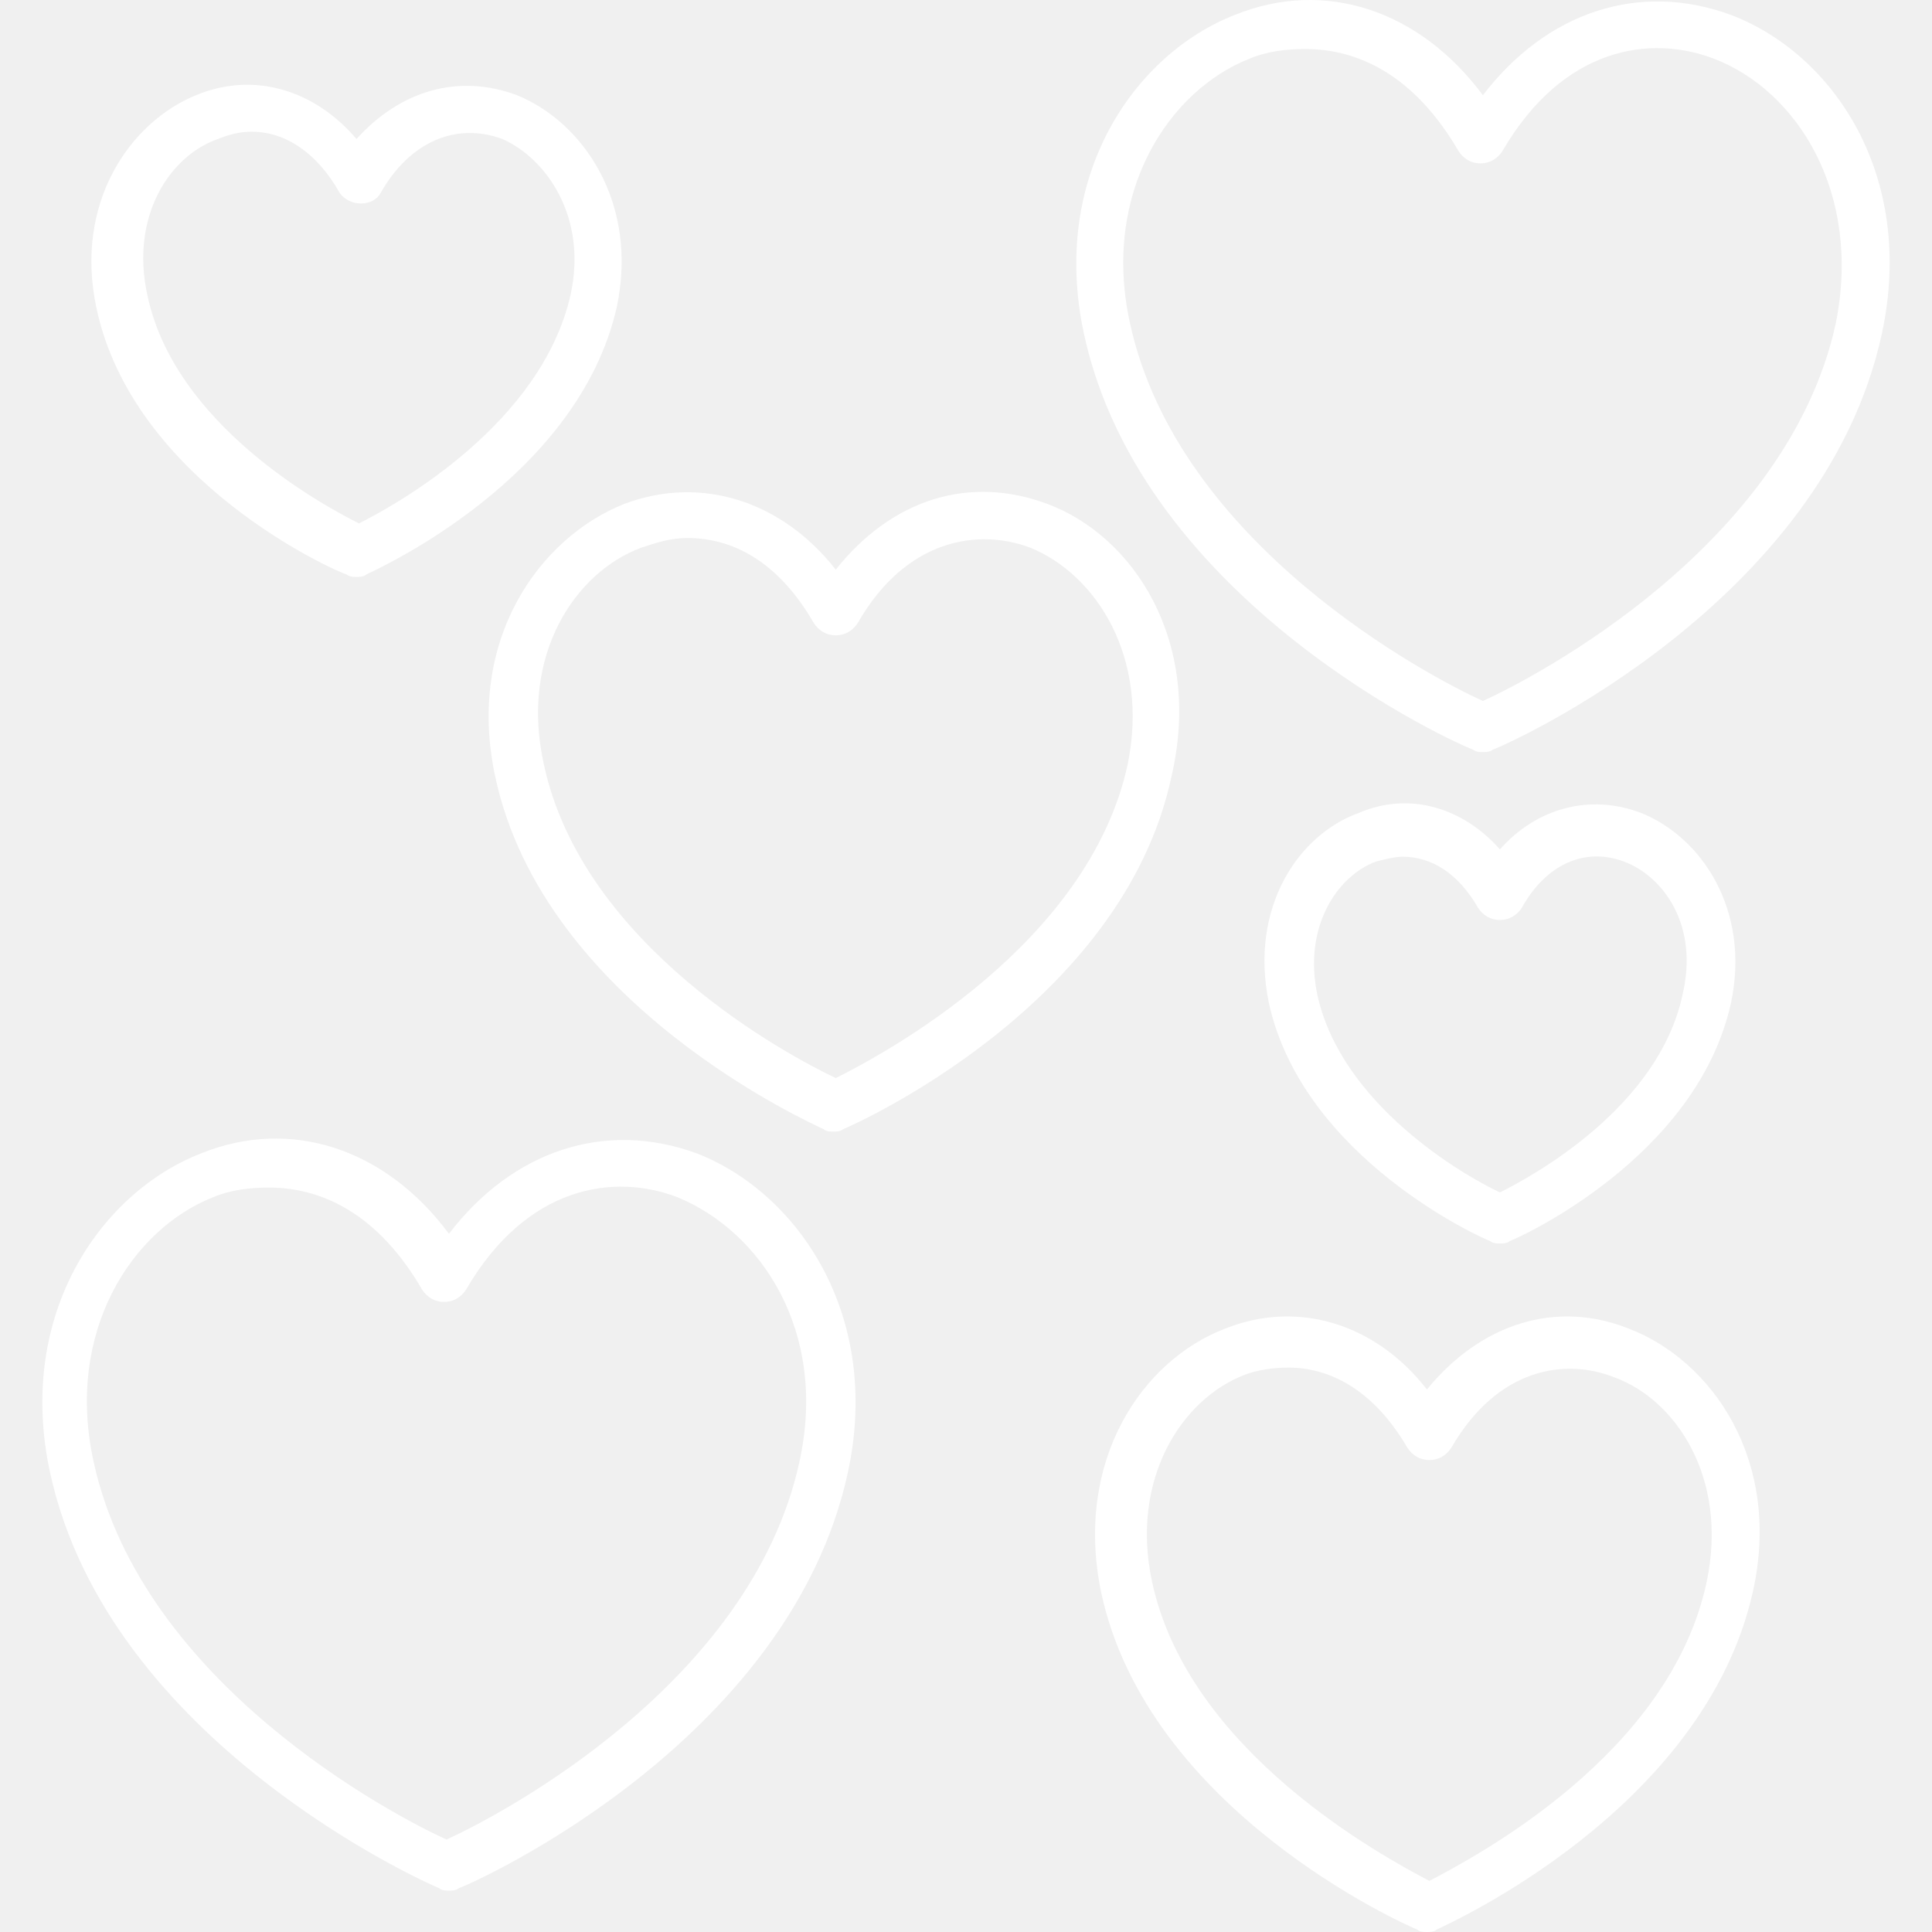
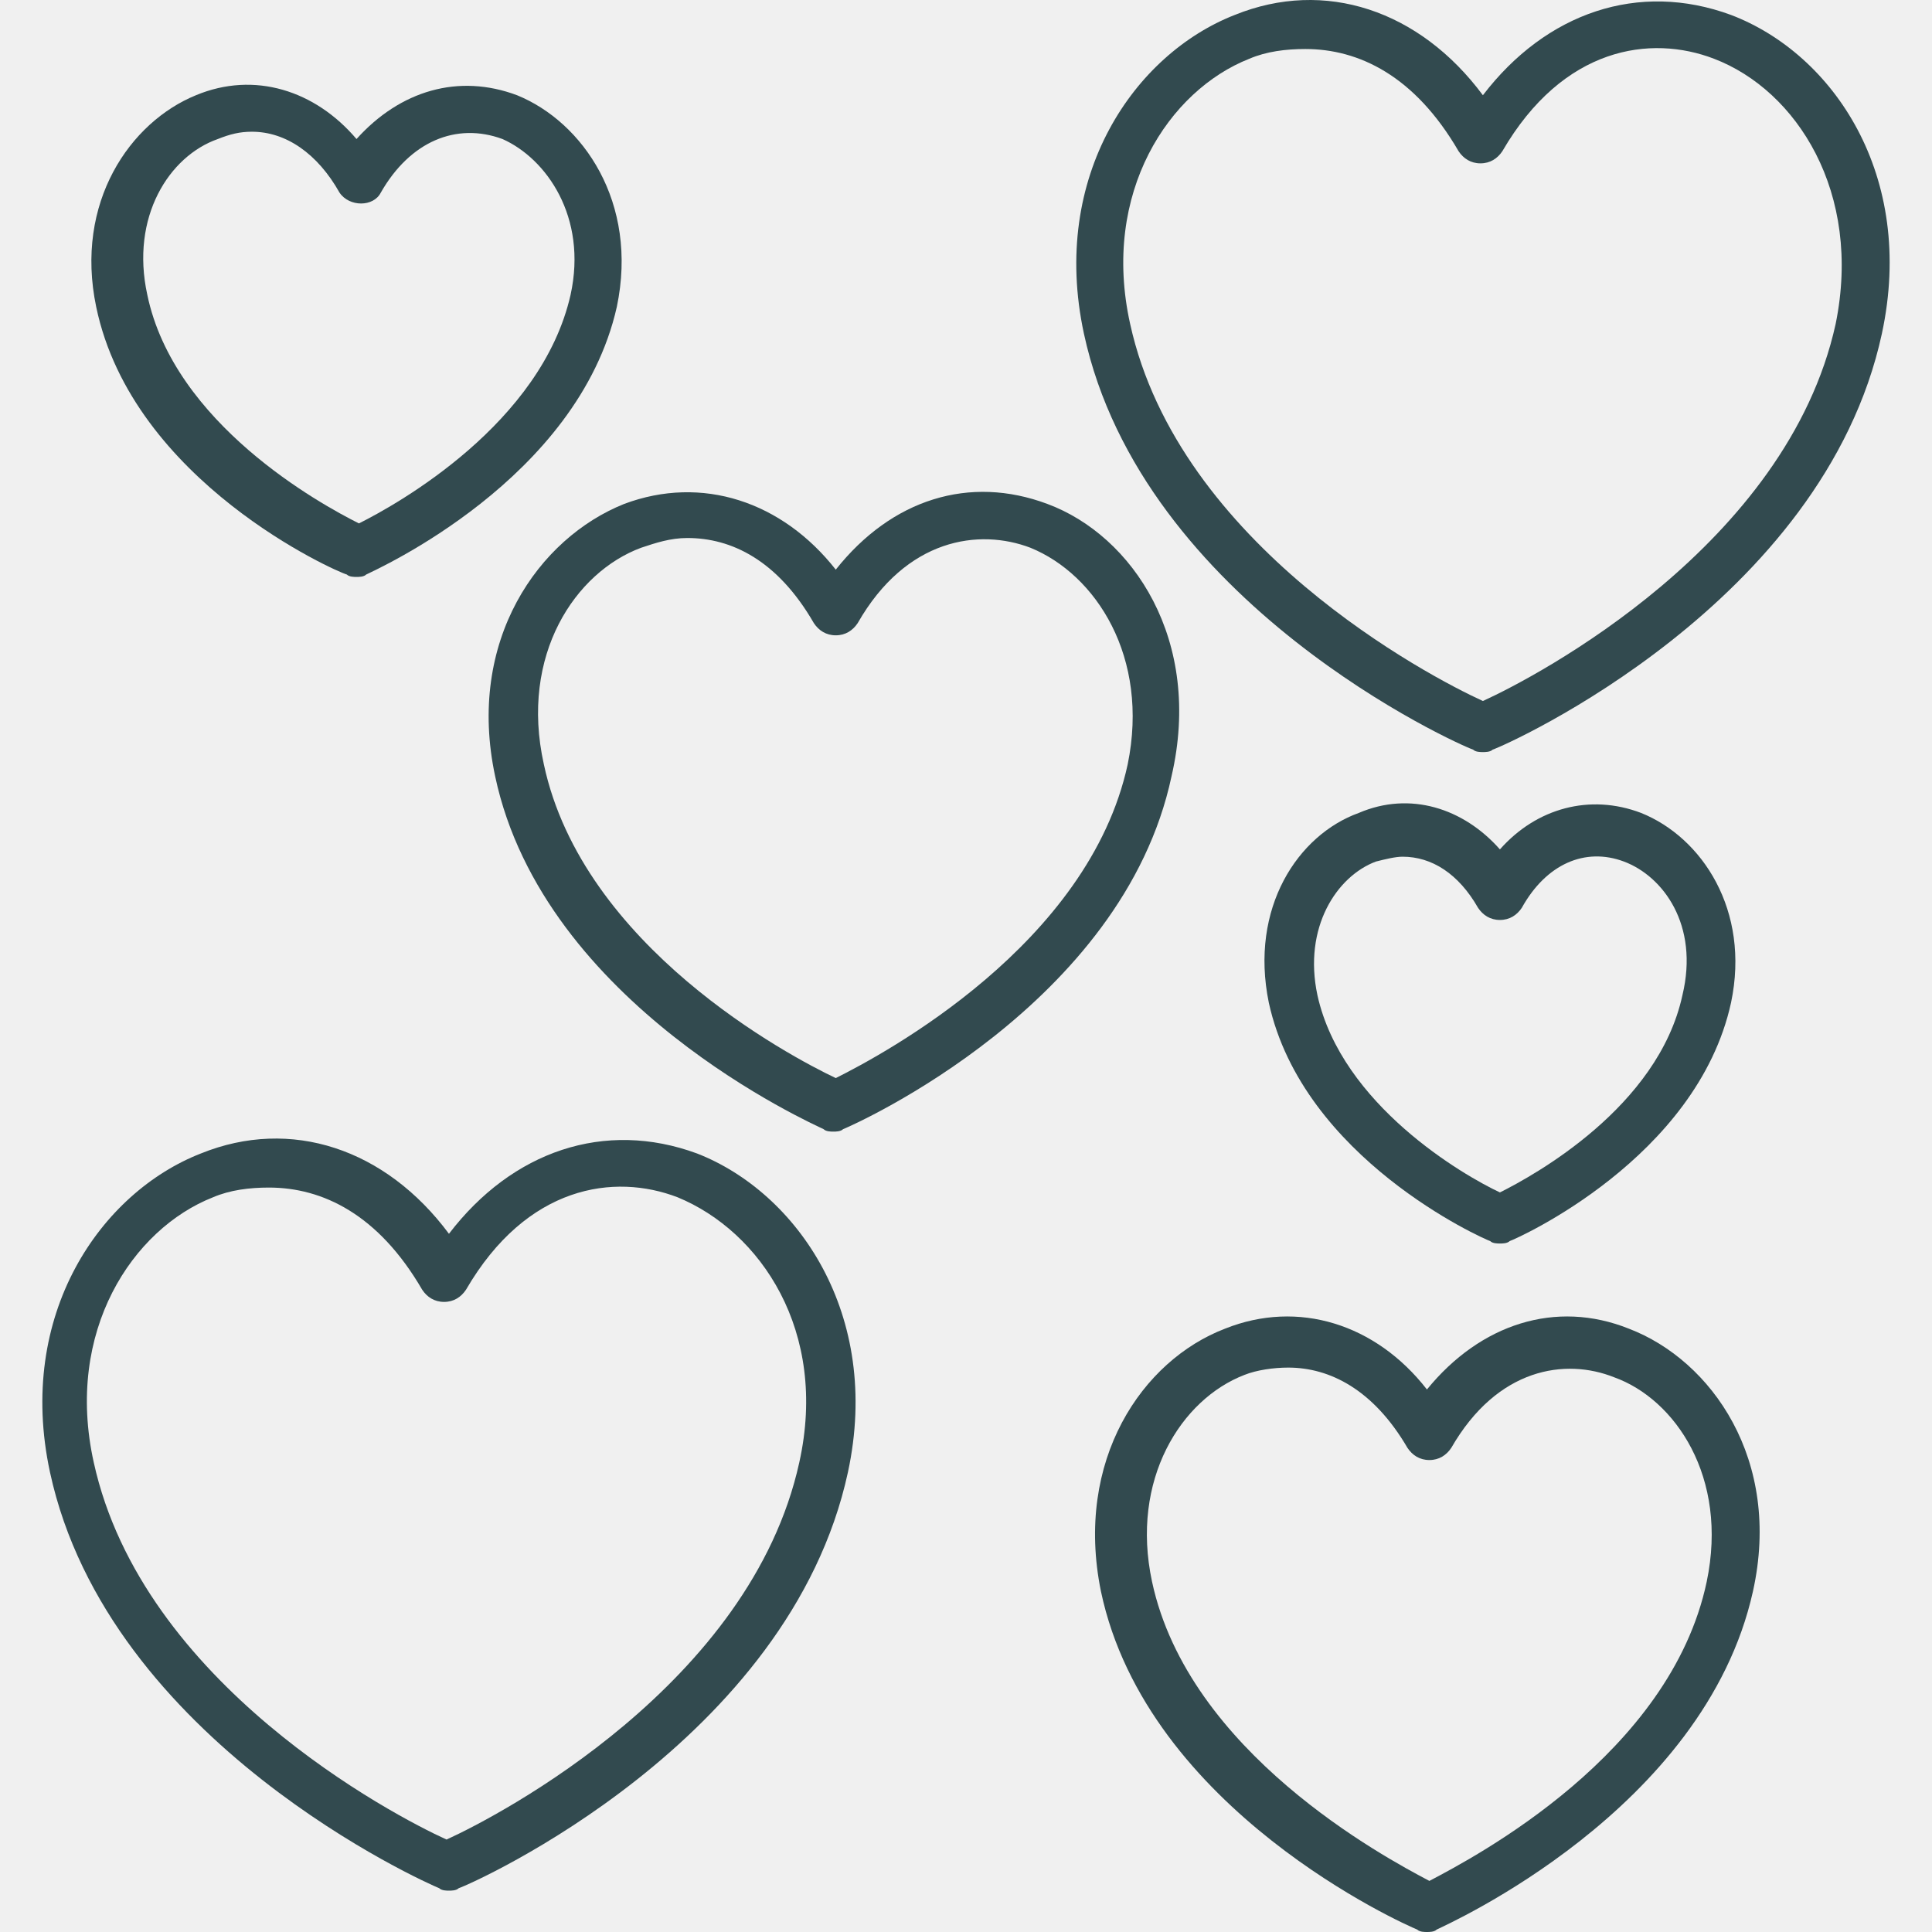
<svg xmlns="http://www.w3.org/2000/svg" version="1.1" id="Capa_1" x="0px" y="0px" viewBox="0 0 406.603 406.603" style="fill: white; enable-background:new 0 0 406.603 406.603;" xml:space="preserve">
-   <g>
-     <g>
-       <path d="M364.31,3.147c-19.456-7.168-38.912-0.512-52.224,16.896c-13.312-17.92-33.28-24.576-52.224-16.896    c-20.992,8.192-38.912,33.792-31.744,67.072c12.288,56.832,78.848,86.528,81.92,87.552c0.512,0.512,1.536,0.512,2.048,0.512    c0.512,0,1.536,0,2.048-0.512c3.072-1.024,69.632-30.72,81.92-87.552C403.222,36.939,385.814,11.339,364.31,3.147z     M386.326,68.171c-10.24,46.592-62.976,74.24-74.24,79.36c-11.264-5.12-64-32.768-74.24-79.36    c-6.144-27.648,8.192-49.152,25.088-55.808c3.584-1.536,7.68-2.048,11.776-2.048c11.264,0,23.04,5.632,32.256,21.504    c1.024,1.536,2.56,2.56,4.608,2.56c2.048,0,3.584-1.024,4.608-2.56c12.8-22.016,31.232-24.576,44.544-19.456    C378.134,19.019,391.958,40.523,386.326,68.171z" />
+   <defs id="defs41" />
+   <g id="g3" style="fill:#324a4f;fill-opacity:1">
+     <g id="g5" style="fill:#324a4f;fill-opacity:1">
+       <path d="M364.31,3.147c-19.456-7.168-38.912-0.512-52.224,16.896c-13.312-17.92-33.28-24.576-52.224-16.896    c-20.992,8.192-38.912,33.792-31.744,67.072c12.288,56.832,78.848,86.528,81.92,87.552c0.512,0.512,1.536,0.512,2.048,0.512    c0.512,0,1.536,0,2.048-0.512c3.072-1.024,69.632-30.72,81.92-87.552C403.222,36.939,385.814,11.339,364.31,3.147z     M386.326,68.171c-10.24,46.592-62.976,74.24-74.24,79.36c-11.264-5.12-64-32.768-74.24-79.36    c-6.144-27.648,8.192-49.152,25.088-55.808c3.584-1.536,7.68-2.048,11.776-2.048c11.264,0,23.04,5.632,32.256,21.504    c1.024,1.536,2.56,2.56,4.608,2.56c2.048,0,3.584-1.024,4.608-2.56c12.8-22.016,31.232-24.576,44.544-19.456    C378.134,19.019,391.958,40.523,386.326,68.171z" id="path7" style="fill:#324a4f;fill-opacity:1" />
    </g>
  </g>
-   <g>
-     <g>
-       <path d="M146.71,242.763c-19.456-7.168-38.912-0.512-52.224,16.896c-13.312-17.92-33.28-24.576-52.224-16.896    c-20.992,8.192-38.912,33.792-31.744,67.072c12.288,56.832,79.36,86.528,81.92,87.552c0.512,0.512,1.536,0.512,2.048,0.512    c0.512,0,1.536,0,2.048-0.512c3.072-1.024,69.632-30.72,81.92-87.552C185.622,276.555,167.702,250.955,146.71,242.763z     M168.214,307.787c-10.24,46.592-62.976,74.24-74.24,79.36c-11.264-5.12-64-32.768-74.24-79.36    c-6.144-27.648,8.192-49.152,25.088-55.808c3.584-1.536,7.68-2.048,11.776-2.048c11.264,0,23.04,5.632,32.256,21.504    c1.024,1.536,2.56,2.56,4.608,2.56c2.048,0,3.584-1.024,4.608-2.56c12.8-22.016,31.232-24.576,44.544-19.456    C160.022,259.147,174.358,280.139,168.214,307.787z" />
+   <g id="g9" style="fill:#324a4f;fill-opacity:1">
+     <g id="g11" style="fill:#324a4f;fill-opacity:1">
+       <path d="M146.71,242.763c-19.456-7.168-38.912-0.512-52.224,16.896c-13.312-17.92-33.28-24.576-52.224-16.896    c-20.992,8.192-38.912,33.792-31.744,67.072c12.288,56.832,79.36,86.528,81.92,87.552c0.512,0.512,1.536,0.512,2.048,0.512    c0.512,0,1.536,0,2.048-0.512c3.072-1.024,69.632-30.72,81.92-87.552C185.622,276.555,167.702,250.955,146.71,242.763z     M168.214,307.787c-10.24,46.592-62.976,74.24-74.24,79.36c-11.264-5.12-64-32.768-74.24-79.36    c-6.144-27.648,8.192-49.152,25.088-55.808c3.584-1.536,7.68-2.048,11.776-2.048c11.264,0,23.04,5.632,32.256,21.504    c1.024,1.536,2.56,2.56,4.608,2.56c2.048,0,3.584-1.024,4.608-2.56c12.8-22.016,31.232-24.576,44.544-19.456    C160.022,259.147,174.358,280.139,168.214,307.787z" id="path13" style="fill:#324a4f;fill-opacity:1" />
    </g>
  </g>
-   <g>
-     <g>
-       <path d="M220.438,106.059c-16.384-6.144-32.768-1.024-44.544,13.824c-11.264-14.336-28.16-19.968-44.544-13.824    c-17.92,7.168-33.28,28.672-27.136,57.344c10.24,48.128,67.072,73.216,69.12,74.24c0.512,0.512,1.536,0.512,2.048,0.512    c0.512,0,1.536,0,2.048-0.512c2.56-1.024,58.88-26.112,69.12-74.24C253.206,134.731,238.358,112.715,220.438,106.059z     M237.334,160.843c-8.192,37.888-51.2,60.928-61.44,66.048c-9.728-4.608-53.248-27.648-61.44-66.048    c-5.12-23.04,6.656-40.448,20.48-45.568c3.072-1.024,6.144-2.048,9.728-2.048c9.216,0,18.944,4.608,26.624,17.92    c1.024,1.536,2.56,2.56,4.608,2.56c2.048,0,3.584-1.024,4.608-2.56c10.24-17.92,25.6-19.968,36.352-15.872    C230.678,120.907,241.942,138.315,237.334,160.843z" />
+   <g id="g15" style="fill:#324a4f;fill-opacity:1">
+     <g id="g17" style="fill:#324a4f;fill-opacity:1">
+       <path d="M220.438,106.059c-16.384-6.144-32.768-1.024-44.544,13.824c-11.264-14.336-28.16-19.968-44.544-13.824    c-17.92,7.168-33.28,28.672-27.136,57.344c10.24,48.128,67.072,73.216,69.12,74.24c0.512,0.512,1.536,0.512,2.048,0.512    c0.512,0,1.536,0,2.048-0.512c2.56-1.024,58.88-26.112,69.12-74.24C253.206,134.731,238.358,112.715,220.438,106.059z     M237.334,160.843c-8.192,37.888-51.2,60.928-61.44,66.048c-9.728-4.608-53.248-27.648-61.44-66.048    c-5.12-23.04,6.656-40.448,20.48-45.568c3.072-1.024,6.144-2.048,9.728-2.048c9.216,0,18.944,4.608,26.624,17.92    c1.024,1.536,2.56,2.56,4.608,2.56c2.048,0,3.584-1.024,4.608-2.56c10.24-17.92,25.6-19.968,36.352-15.872    C230.678,120.907,241.942,138.315,237.334,160.843z" id="path19" style="fill:#324a4f;fill-opacity:1" />
    </g>
  </g>
-   <g>
-     <g>
-       <path d="M108.822,20.043c-12.288-4.608-24.576-1.024-33.792,9.216c-8.704-10.24-21.504-14.336-33.792-9.216    c-13.824,5.632-25.6,22.528-20.992,44.544c7.68,36.864,50.688,55.808,52.736,56.32c0.512,0.512,1.536,0.512,2.048,0.512    c0.512,0,1.536,0,2.048-0.512c2.048-1.024,44.544-19.968,52.736-56.32C134.422,42.571,122.646,25.675,108.822,20.043z     M120.086,62.027c-6.144,27.136-36.352,44.032-44.544,48.128c-8.192-4.096-38.912-20.992-44.544-48.128    c-3.584-16.384,4.608-29.184,14.848-32.768c2.56-1.024,4.608-1.536,7.168-1.536c7.168,0,13.824,4.608,18.432,12.8    c2.048,3.072,7.168,3.072,8.704,0c6.144-10.752,15.872-14.848,25.6-11.264C114.966,33.355,123.67,45.643,120.086,62.027z" />
+   <g id="g21" style="fill:#324a4f;fill-opacity:1">
+     <g id="g23" style="fill:#324a4f;fill-opacity:1">
+       <path d="M108.822,20.043c-12.288-4.608-24.576-1.024-33.792,9.216c-8.704-10.24-21.504-14.336-33.792-9.216    c-13.824,5.632-25.6,22.528-20.992,44.544c7.68,36.864,50.688,55.808,52.736,56.32c0.512,0.512,1.536,0.512,2.048,0.512    c0.512,0,1.536,0,2.048-0.512c2.048-1.024,44.544-19.968,52.736-56.32C134.422,42.571,122.646,25.675,108.822,20.043z     M120.086,62.027c-6.144,27.136-36.352,44.032-44.544,48.128c-8.192-4.096-38.912-20.992-44.544-48.128    c-3.584-16.384,4.608-29.184,14.848-32.768c2.56-1.024,4.608-1.536,7.168-1.536c7.168,0,13.824,4.608,18.432,12.8    c2.048,3.072,7.168,3.072,8.704,0c6.144-10.752,15.872-14.848,25.6-11.264C114.966,33.355,123.67,45.643,120.086,62.027z" id="path25" style="fill:#324a4f;fill-opacity:1" />
    </g>
  </g>
-   <g>
-     <g>
-       <path d="M342.806,279.627c-15.36-6.144-31.232-1.024-42.496,12.8c-10.752-13.824-27.136-18.944-42.496-12.8    c-17.408,6.656-31.744,27.648-26.112,55.296c9.728,46.08,64,70.144,66.56,71.168c0.512,0.512,1.536,0.512,2.048,0.512    c0.512,0,1.536,0,2.048-0.512c2.048-1.024,56.32-25.088,66.56-71.168C375.062,307.275,360.214,286.283,342.806,279.627z     M359.19,332.875c-7.68,36.352-48.64,57.856-58.368,62.976c-9.728-5.12-50.688-27.136-58.368-62.976    c-4.608-21.504,6.144-38.4,19.456-43.52c2.56-1.024,6.144-1.536,9.216-1.536c8.704,0,17.92,4.608,25.088,16.896    c1.024,1.536,2.56,2.56,4.608,2.56c2.048,0,3.584-1.024,4.608-2.56c9.728-16.896,24.064-18.944,34.304-14.848    C352.534,294.475,363.798,310.859,359.19,332.875z" />
+   <g id="g27" style="fill:#324a4f;fill-opacity:1">
+     <g id="g29" style="fill:#324a4f;fill-opacity:1">
+       <path d="M342.806,279.627c-15.36-6.144-31.232-1.024-42.496,12.8c-10.752-13.824-27.136-18.944-42.496-12.8    c-17.408,6.656-31.744,27.648-26.112,55.296c9.728,46.08,64,70.144,66.56,71.168c0.512,0.512,1.536,0.512,2.048,0.512    c0.512,0,1.536,0,2.048-0.512c2.048-1.024,56.32-25.088,66.56-71.168C375.062,307.275,360.214,286.283,342.806,279.627z     M359.19,332.875c-7.68,36.352-48.64,57.856-58.368,62.976c-9.728-5.12-50.688-27.136-58.368-62.976    c-4.608-21.504,6.144-38.4,19.456-43.52c2.56-1.024,6.144-1.536,9.216-1.536c8.704,0,17.92,4.608,25.088,16.896    c1.024,1.536,2.56,2.56,4.608,2.56c2.048,0,3.584-1.024,4.608-2.56c9.728-16.896,24.064-18.944,34.304-14.848    C352.534,294.475,363.798,310.859,359.19,332.875z" id="path31" style="fill:#324a4f;fill-opacity:1" />
    </g>
  </g>
-   <g>
-     <g>
-       <path d="M345.366,171.083c-10.752-4.096-22.016-1.024-29.696,7.68c-7.68-8.704-18.944-12.288-29.696-7.68    c-12.8,4.608-23.04,19.968-18.944,39.936c7.168,32.768,45.056,49.664,46.592,50.176c0.512,0.512,1.536,0.512,2.048,0.512    c0.512,0,1.536,0,2.048-0.512c1.536-0.512,39.424-17.408,46.592-50.176C368.406,191.563,358.166,176.203,345.366,171.083z     M354.07,209.483c-5.12,23.552-31.232,37.888-38.4,41.472c-7.68-3.584-33.28-18.432-38.4-41.472    c-3.072-14.336,4.096-25.088,12.288-28.16c2.048-0.512,4.096-1.024,5.632-1.024c6.144,0,11.776,3.584,15.872,10.752    c1.024,1.536,2.56,2.56,4.608,2.56s3.584-1.024,4.608-2.56c5.12-9.216,13.312-12.8,21.504-9.728    C349.974,184.395,357.654,194.635,354.07,209.483z" />
+   <g id="g33" style="fill:#324a4f;fill-opacity:1">
+     <g id="g35" style="fill:#324a4f;fill-opacity:1">
+       <path d="M345.366,171.083c-10.752-4.096-22.016-1.024-29.696,7.68c-7.68-8.704-18.944-12.288-29.696-7.68    c-12.8,4.608-23.04,19.968-18.944,39.936c7.168,32.768,45.056,49.664,46.592,50.176c0.512,0.512,1.536,0.512,2.048,0.512    c0.512,0,1.536,0,2.048-0.512c1.536-0.512,39.424-17.408,46.592-50.176C368.406,191.563,358.166,176.203,345.366,171.083z     M354.07,209.483c-5.12,23.552-31.232,37.888-38.4,41.472c-7.68-3.584-33.28-18.432-38.4-41.472    c-3.072-14.336,4.096-25.088,12.288-28.16c2.048-0.512,4.096-1.024,5.632-1.024c6.144,0,11.776,3.584,15.872,10.752    c1.024,1.536,2.56,2.56,4.608,2.56s3.584-1.024,4.608-2.56c5.12-9.216,13.312-12.8,21.504-9.728    C349.974,184.395,357.654,194.635,354.07,209.483z" id="path37" style="fill:#324a4f;fill-opacity:1" />
    </g>
  </g>
</svg>
